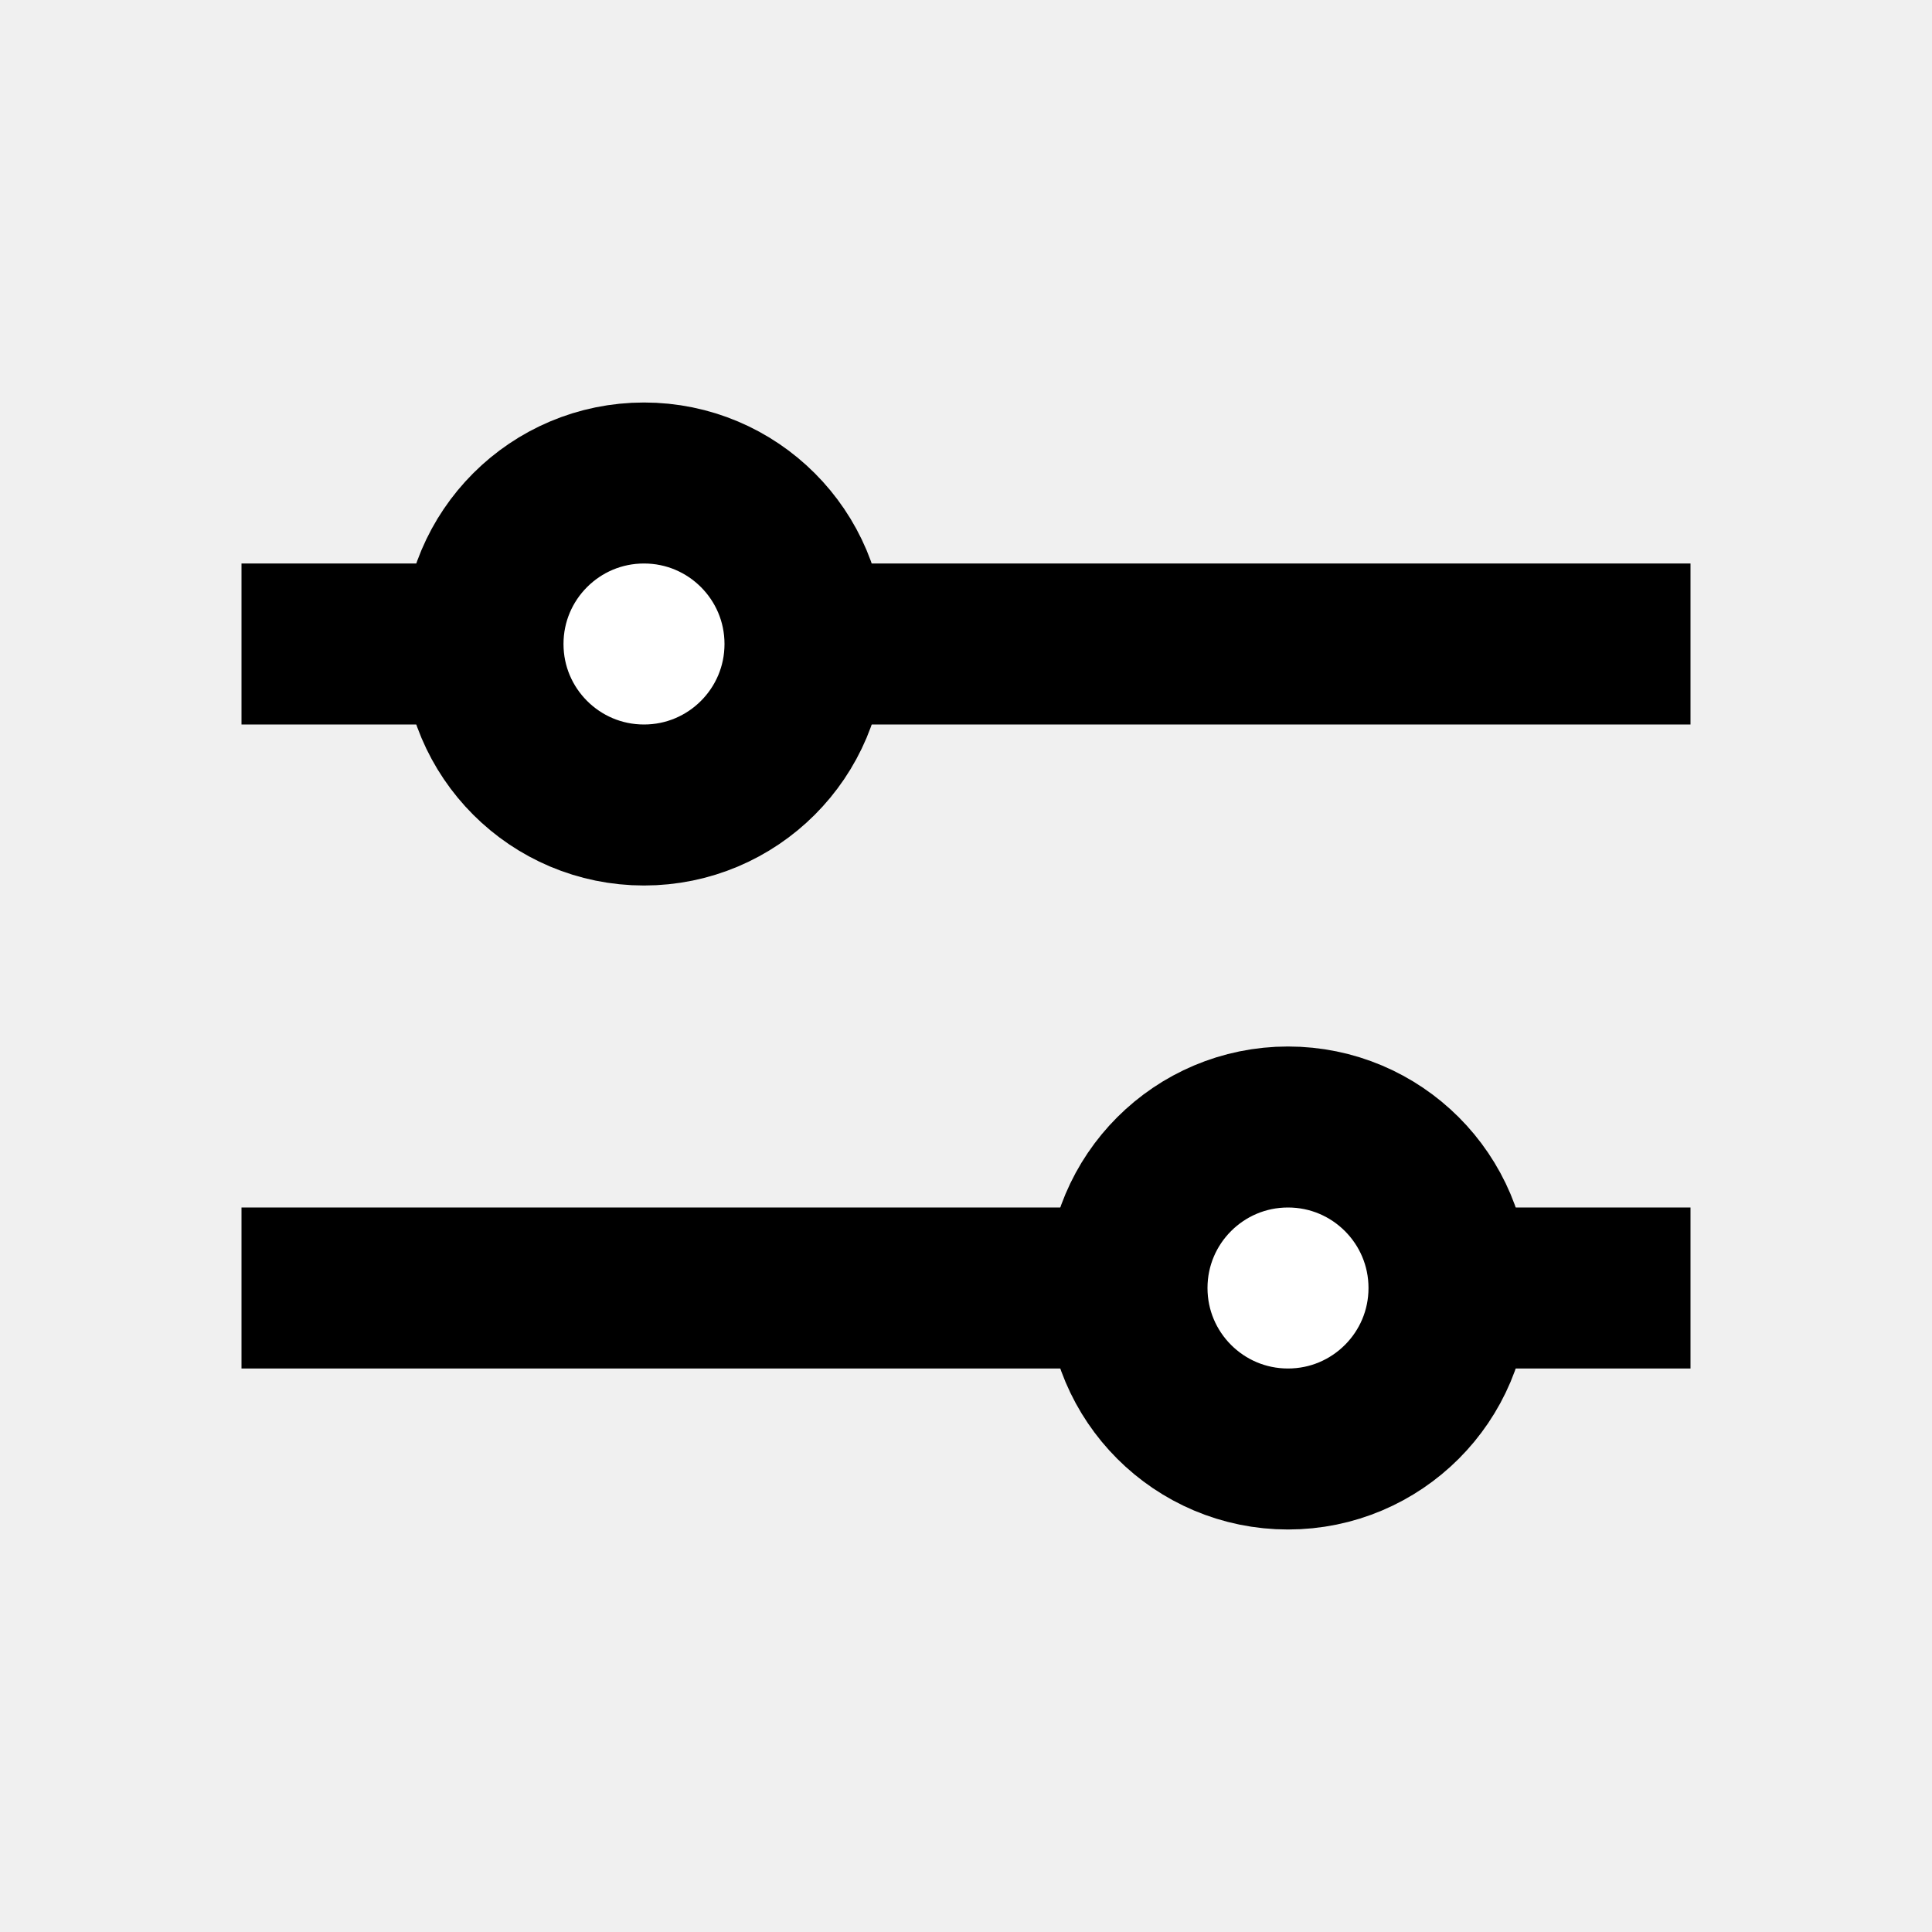
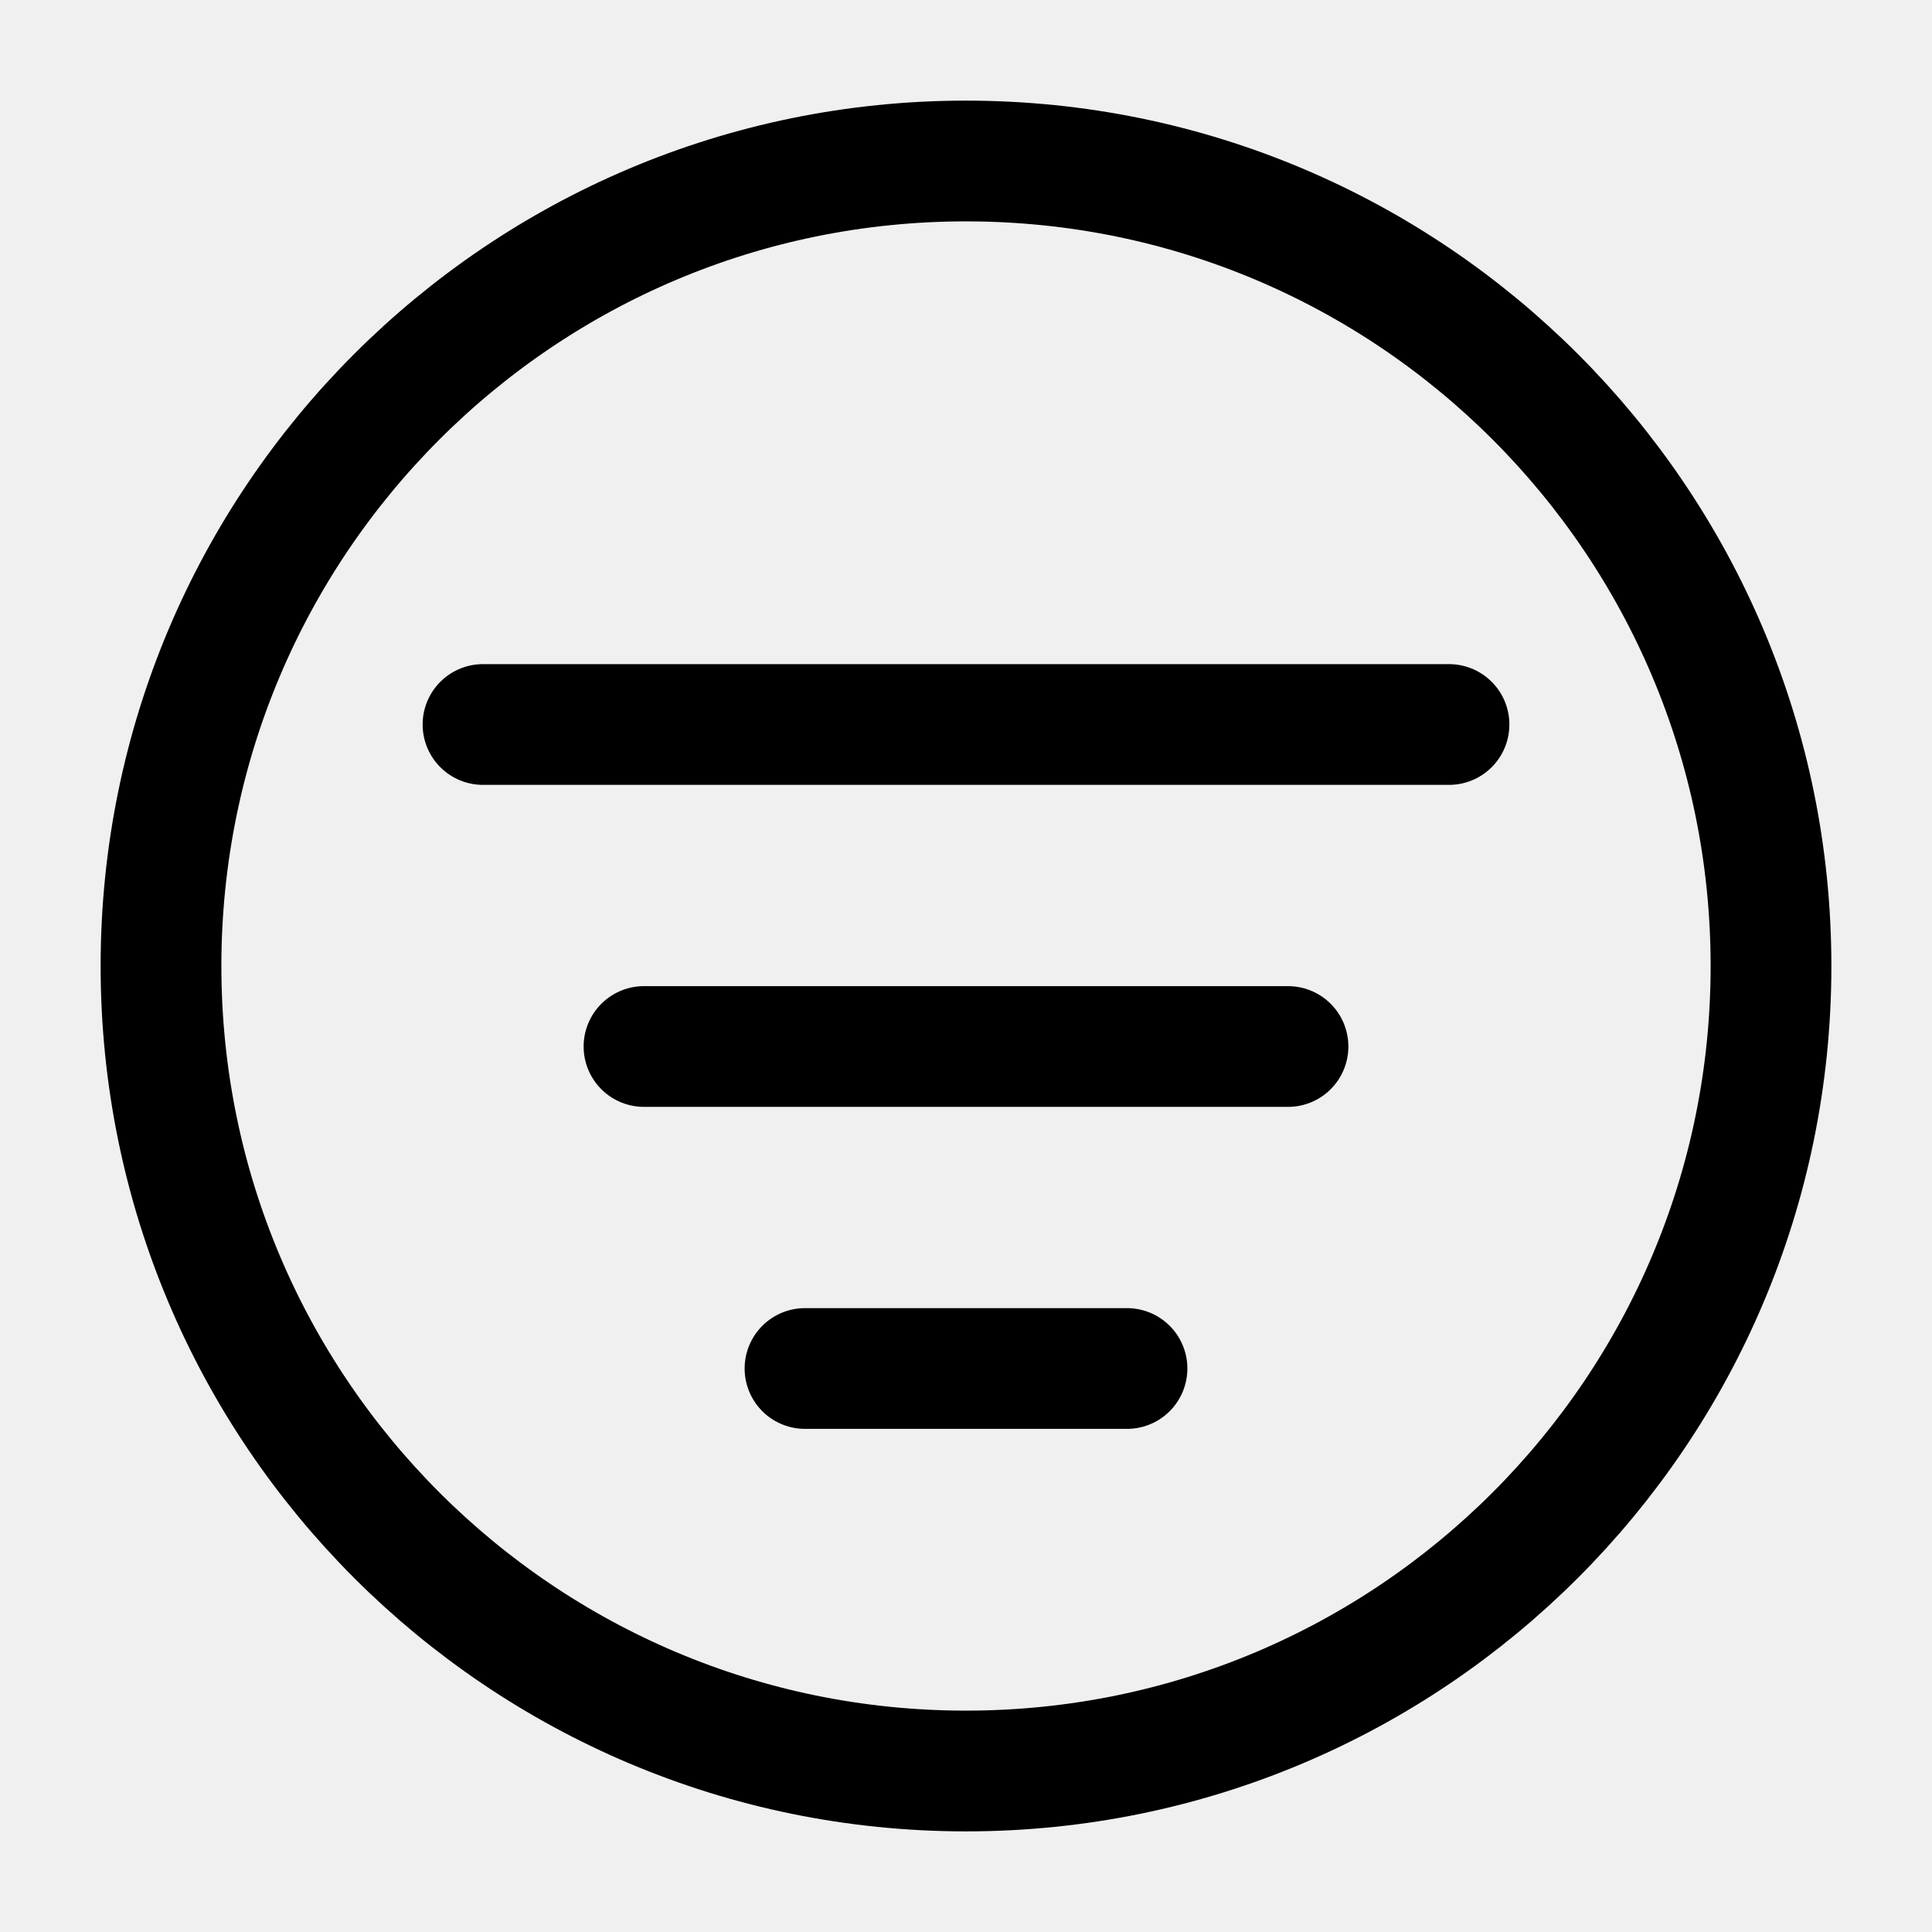
<svg xmlns="http://www.w3.org/2000/svg" width="24" height="24" viewBox="0 0 24 24" fill="none">
-   <path d="M3 8H21" stroke="black" stroke-width="2" />
-   <path d="M3 16H21" stroke="black" stroke-width="2" />
-   <circle cx="16" cy="16" r="2" fill="white" stroke="black" stroke-width="2" />
-   <circle cx="8" cy="8" r="2" fill="white" stroke="black" stroke-width="2" />
+   <path d="M6 9H18M8 13H16M10 17H14M12 22C6.477 22 2 17.523 2 12C2 6.477 6.477 2 12 2C17.523 2 22 6.477 22 12C22 17.523 17.523 22 12 22Z" stroke="black" stroke-width="1.5" stroke-linecap="round" stroke-linejoin="round" />
</svg>
